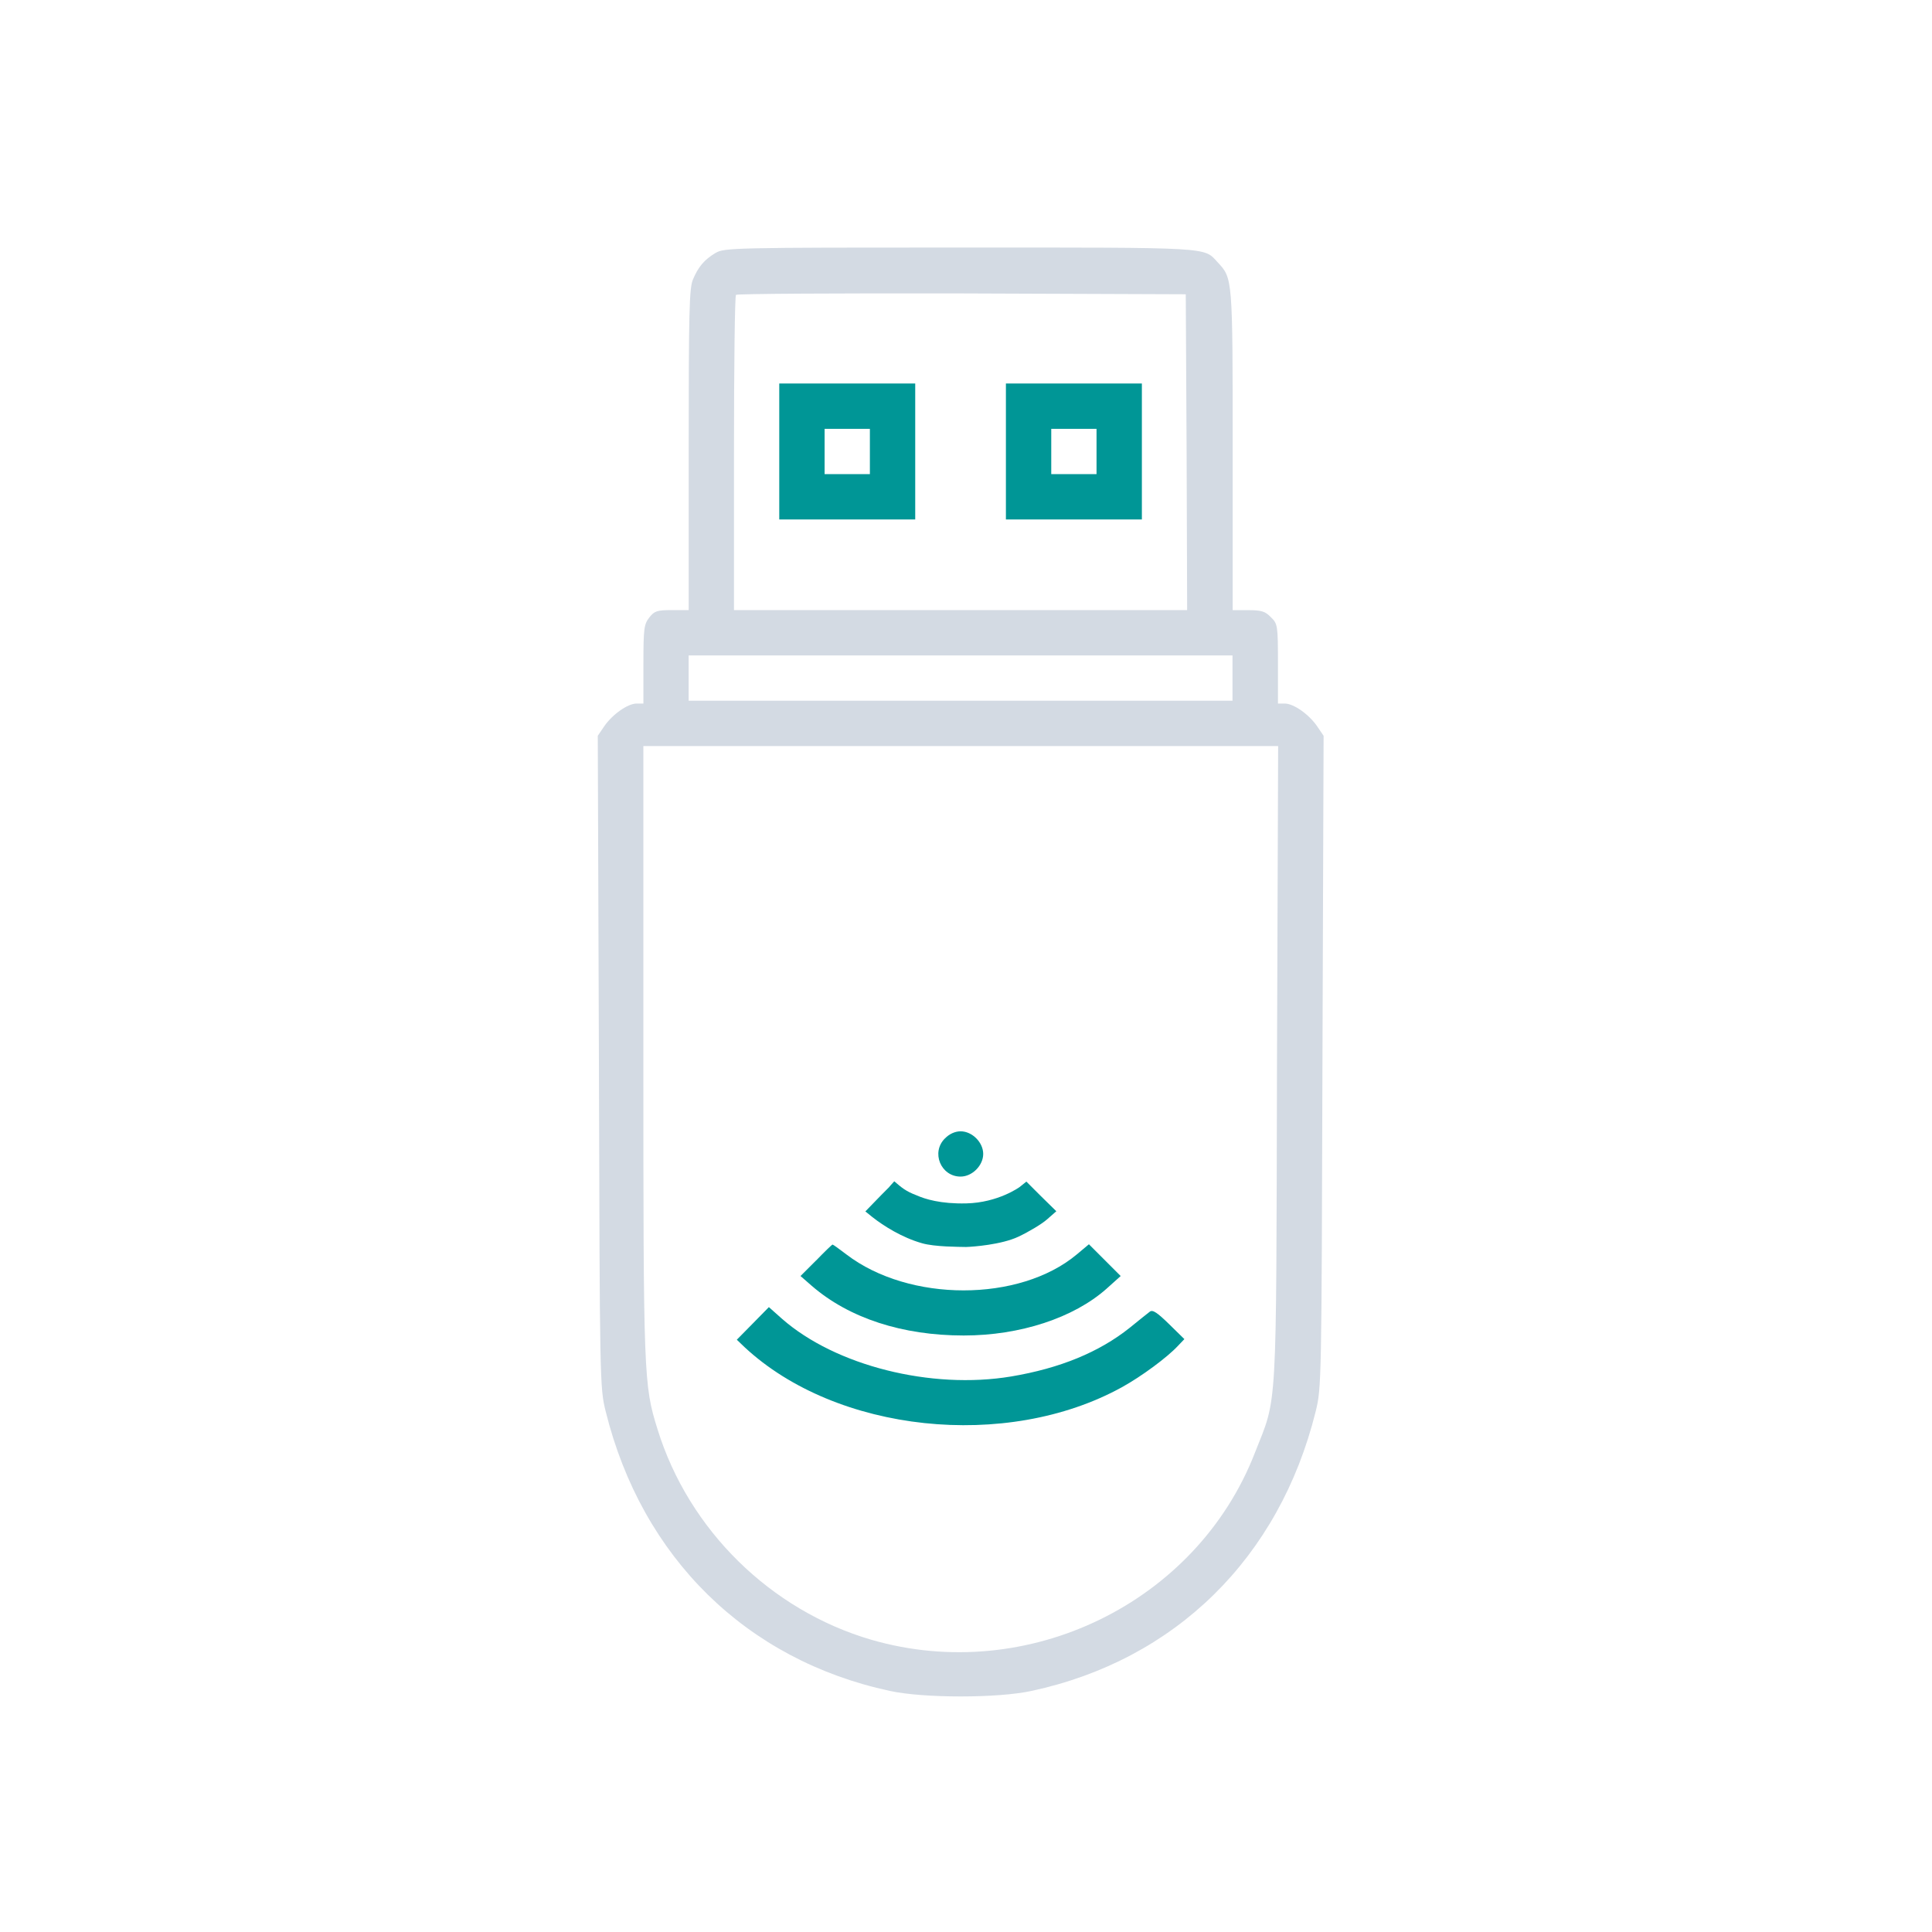
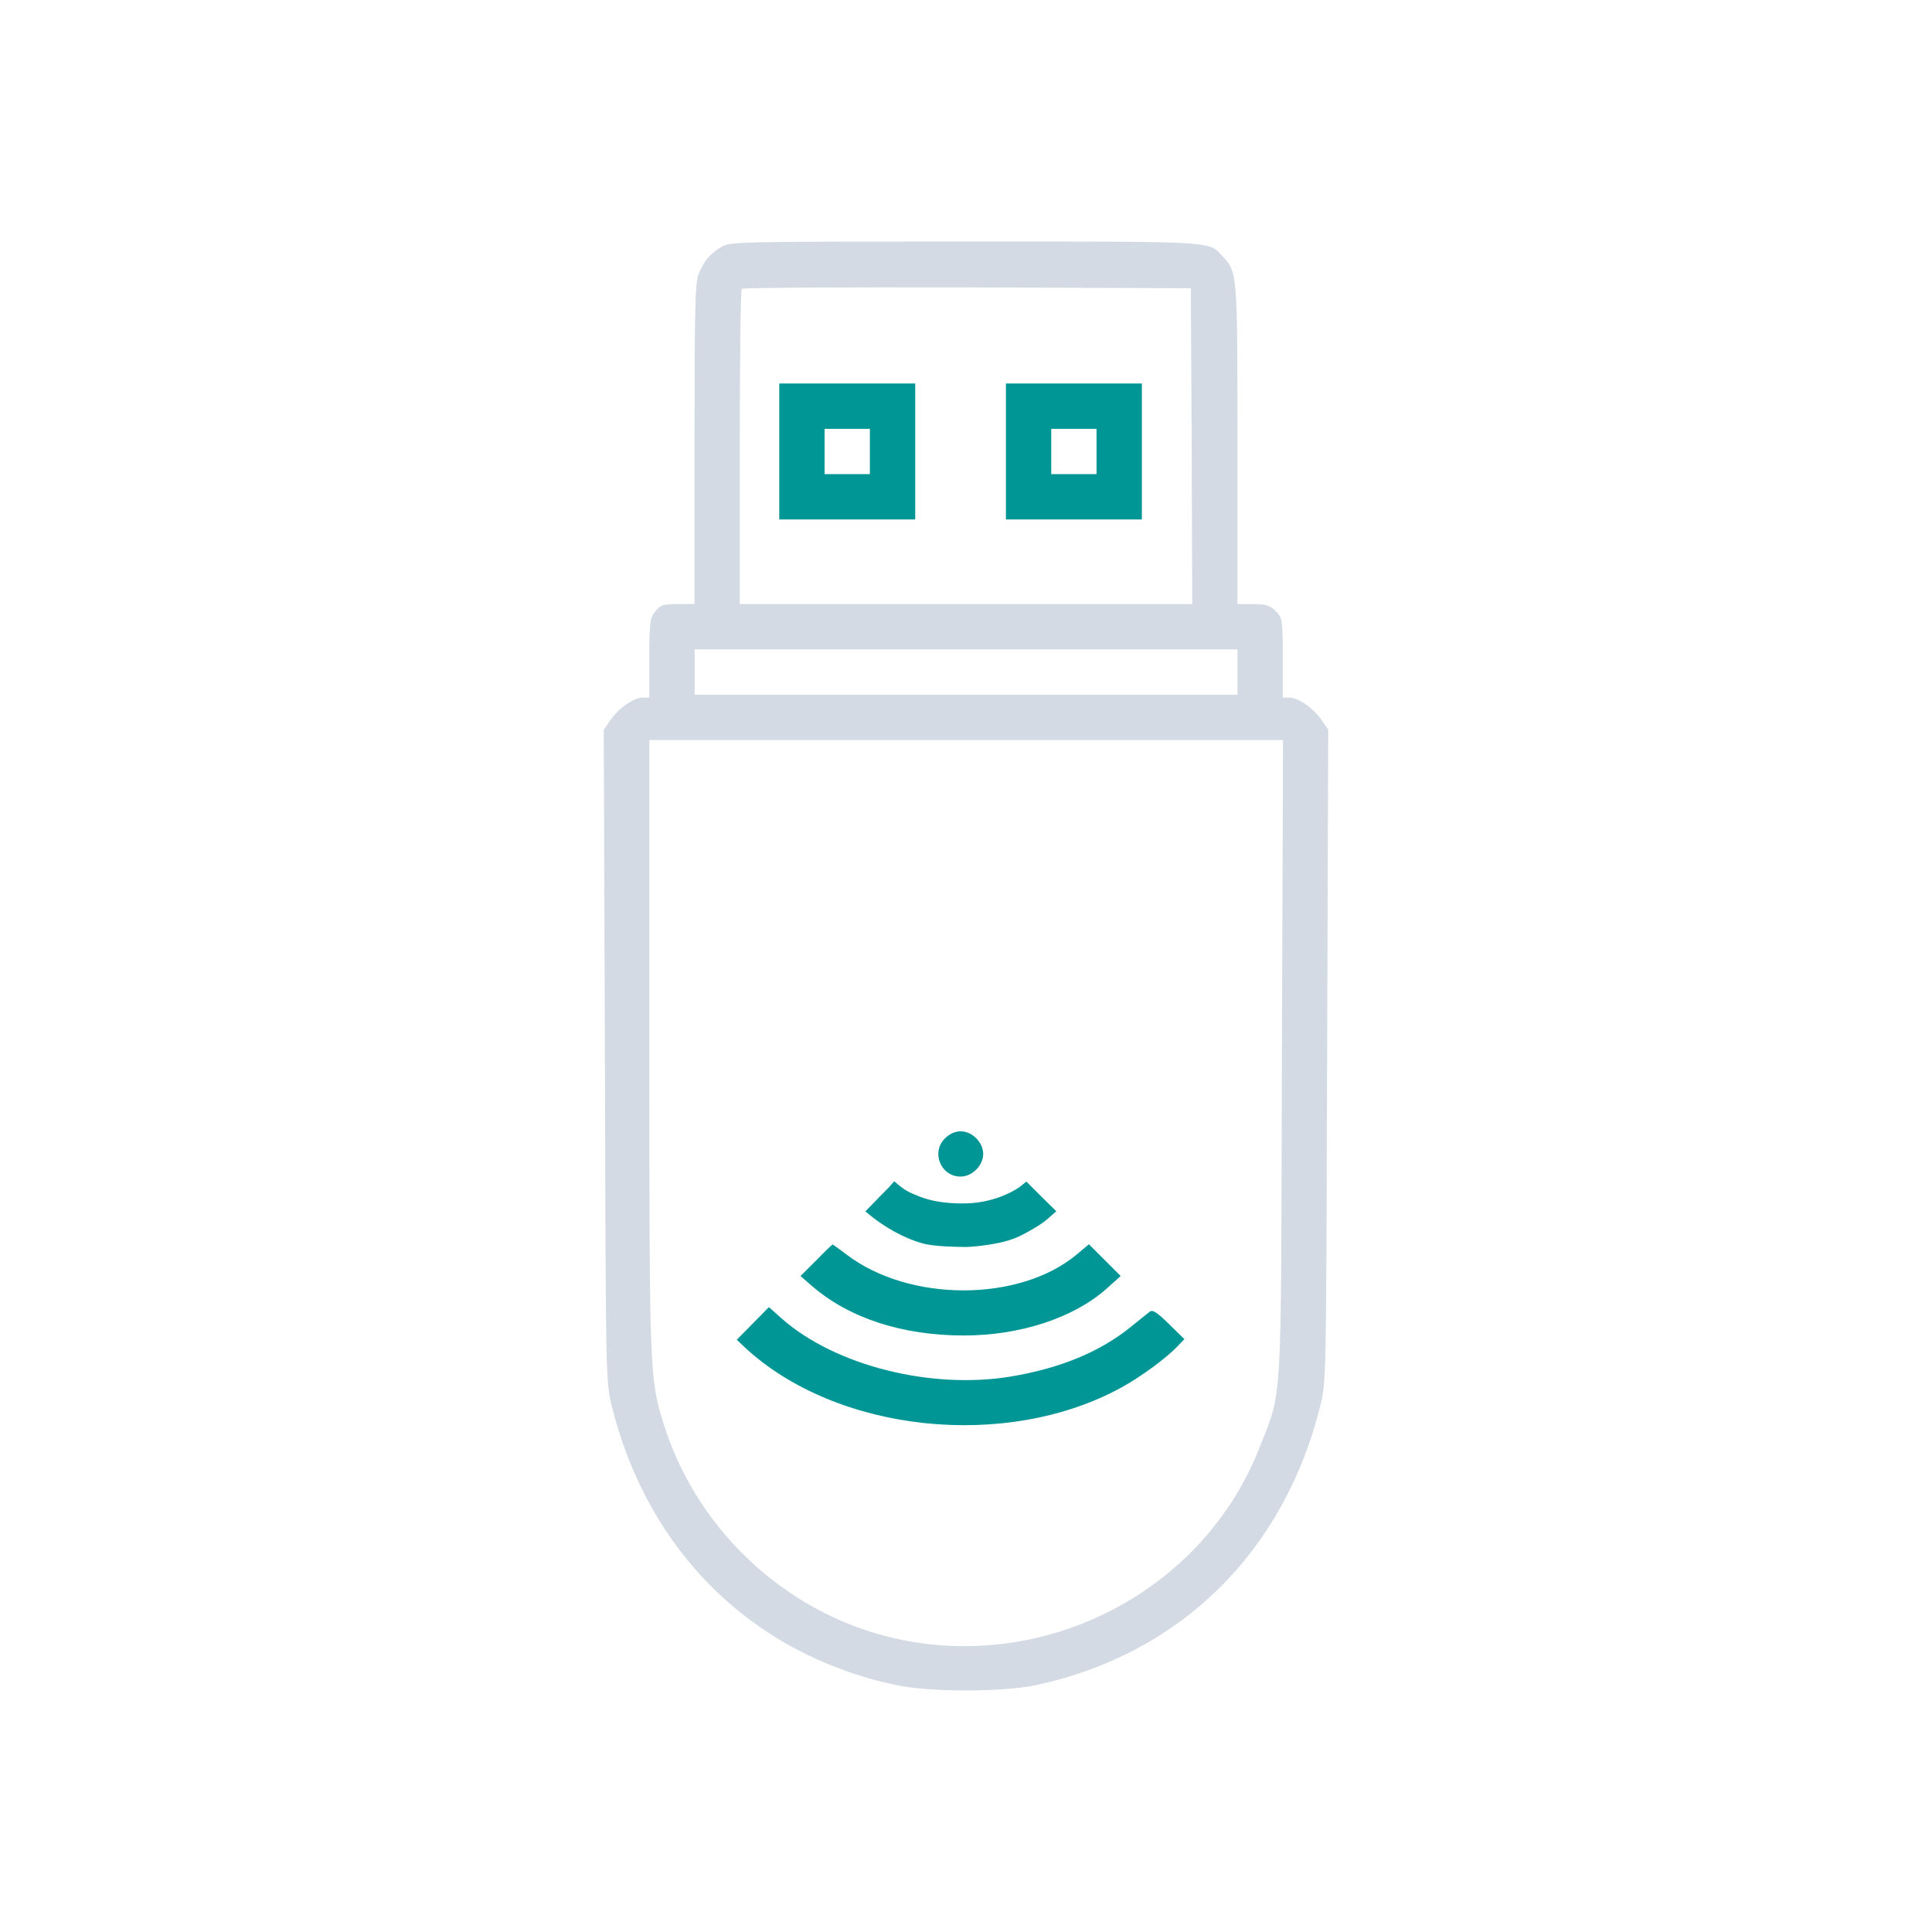
<svg xmlns="http://www.w3.org/2000/svg" width="32" height="32" version="1.1" id="svg12">
  <g id="22-22-device-notifier">
    <rect style="opacity:0.001" width="22" height="22" x="32" y="10" id="rect2" />
    <g id="g20-6" transform="matrix(0.01632675,0,0,0.01632675,34.84337,12.83392)">
      <g transform="matrix(0.1,0,0,-0.1,0,512)" id="g18-2">
-         <path d="m 3342.9,4983.6 c -76.6,-46 -116.9,-93.9 -153.3,-180.1 -24.9,-59.4 -28.7,-222.2 -28.7,-1153.3 V 2567.8 h -113 c -99.6,0 -118.8,-5.7 -153.3,-49.8 -36.4,-46 -40.2,-76.6 -40.2,-316.1 v -266.3 h -46 c -59.4,0 -162.8,-72.8 -218.4,-153.3 l -44.1,-65.1 7.7,-2205 c 5.8,-2166.7 5.8,-2205 46,-2365.9 245.2,-986.6 950.2,-1680.1 1921.5,-1888.9 228,-49.8 729.9,-49.8 957.9,0 973.2,208.8 1676.3,900.4 1921.5,1888.9 40.2,160.9 40.2,199.2 46,2365.9 l 7.6,2205 -44,65.1 c -55.6,80.5 -159,153.3 -218.4,153.3 h -46 v 268.2 c 0,260.5 -1.9,272 -47.9,316.1 -38.3,40.2 -65.1,47.9 -153.3,47.9 h -105.4 v 1082.4 c 0,1168.6 0,1160.9 -101.5,1270.1 -95.8,103.5 -23,99.6 -1741.4,99.6 -1519.2,0.1 -1597.8,-1.8 -1653.3,-36.3 z m 3185.9,-1346.8 3.8,-1069 H 5000 3467.4 v 1059.4 c 0,584.3 5.7,1067.1 13.4,1072.8 5.7,7.7 693.5,11.5 1526.8,9.6 L 6523,4703.9 Z M 6839.1,2108.1 V 1954.8 H 5000 3160.9 v 153.3 153.3 H 5000 6839.1 Z m 300.8,-2609.3 c -5.8,-2408.1 3.8,-2241.4 -149.4,-2630.3 -394.6,-1015.3 -1536.4,-1570.9 -2593.9,-1264.4 -682,199.2 -1235.7,743.3 -1446.4,1423.4 -93.9,300.8 -95.8,352.5 -95.8,2557.5 V 1648.3 H 5000 7147.5 Z" id="path4-9" style="fill:#d3dae3;fill-opacity:1" />
+         <path d="m 3341.558,4981.956 c -76.471,-46 -116.703,-93.9 -153.042,-180.1 -24.858,-59.4 -28.652,-222.2 -28.652,-1153.3 v -1082.4 h -112.81 c -99.432,0 -118.6,-5.7 -153.042,-49.8 -36.339,-46 -40.132,-76.6 -40.132,-316.1 v -266.3 h -45.923 c -59.3,0 -162.526,-72.8 -218.032,-153.3 l -44.026,-65.1 7.687,-2205 c 5.79,-2166.7 5.79,-2205 45.923,-2365.9 244.787,-986.6 948.6,-1680.1 1918.264,-1888.9 227.616,-49.8 728.671,-49.8 956.287,0 971.561,208.8 1673.477,900.4 1918.264,1888.9 40.132,160.9 40.132,199.2 45.923,2365.9 l 7.587,2205 -43.926,65.1 c -55.506,80.5 -158.732,153.3 -218.032,153.3 h -45.923 v 268.2 c 0,260.5 -1.897,272 -47.819,316.1 -38.236,40.2 -64.99,47.9 -153.042,47.9 h -105.222 v 1082.4 c 0,1168.6 0,1160.9 -101.329,1270.1 -95.639,103.5 -22.961,99.6 -1738.467,99.6 -1516.642,0.1 -1595.109,-1.8 -1650.516,-36.3 z m 3180.535,-1346.8 3.794,-1069 H 4995.867 3465.848 v 1059.4 c 0,584.3 5.69,1067.1 13.377,1072.8 5.69,7.7 692.332,11.5 1524.229,9.6 l 1512.848,-5.7 z m 309.777,-1528.7 v -153.3 H 4995.867 3159.864 v 153.3 153.3 h 1836.003 1836.003 z m 300.293,-2609.3 c -5.79,-2408.1 3.794,-2241.4 -149.148,-2630.3 -393.935,-1015.3 -1533.813,-1570.9 -2589.532,-1264.4 -680.851,199.2 -1233.619,743.3 -1443.964,1423.4 -93.742,300.8 -95.639,352.5 -95.639,2557.5 V 1646.656 h 2141.987 2143.883 z" id="path4-9" style="fill:#d3dae3;fill-opacity:1;stroke-width:0.999" />
        <path d="m 3773.9,3640.6 v -459.8 h 459.8 459.8 v 459.8 459.8 h -459.8 -459.8 z m 613.1,0 v -153.3 h -153.3 -153.3 v 153.3 153.3 h 153.3 153.3 z" id="path6-3-1" style="fill:#009696;fill-opacity:1" />
-         <path d="m 5306.5,3640.6 v -459.8 h 459.8 459.8 v 459.8 459.8 h -459.8 -459.8 z m 613.1,0 V 3487.3 H 5766.3 5613 v 153.3 153.3 h 153.3 153.3 z" id="path8-6-2" style="fill-opacity:1;fill:#009696" />
+         <path d="m 5306.5,3640.6 v -459.8 h 459.8 459.8 v 459.8 459.8 h -459.8 -459.8 z m 613.1,0 V 3487.3 H 5766.3 5613 v 153.3 153.3 h 153.3 153.3 z" id="path8-6-2" style="fill:#009696;fill-opacity:1" />
        <path d="m 4894.6,-1005 c -95.8,-93.9 -28.7,-258.6 105.4,-258.6 78.5,0 153.3,74.7 153.3,153.3 0,78.6 -74.7,153.3 -153.3,153.3 -36.4,-0.1 -76.6,-17.4 -105.4,-48 z" id="path10-7-7" style="fill:#009696;fill-opacity:1" />
        <path d="m 4463.6,-1388.2 -103.5,-105.4 44.1,-44.1 c 57.5,-63.2 199.2,-137.9 335.3,-176.3 86.2,-24.9 171.497,-36.38 256.979,-35.758 88.96,-4.304 279.421,26.159 394.321,79.859 72.8,34.5 159,86.2 193.5,116.9 l 54.308,41.928 L 5536.4,-1388.2 c -57.461,73.136 -35.641,41.461 -84.432,103.158 -5.7,-11.5 -97.568,-61.058 -151.168,-89.758 -90.1,-46 -224.161,-70.682 -300.8,-68.713 -76.809,1.974 -212.6,22.713 -287.4,63.013 -47.9,24.9 -132.312,85.447 -149.612,100.747 -50.672,-57.013 -73.56,-77.808 -99.388,-108.447 z" id="path12-5-0" style="fill:#009696;fill-opacity:1" />
        <path d="m 4023,-1830.7 -105.4,-105.4 76.6,-67.1 c 252.9,-218.4 613,-335.3 1026.8,-335.3 381.2,0 743.3,118.8 965.5,316.1 l 95.8,86.2 -107.3,107.3 -107.3,107.3 -82.4,-69 c -387,-323.8 -1134.1,-323.8 -1557.5,0 -47.9,36.4 -90,67.1 -93.9,67.1 -3.9,0 -53.5,-47.8 -110.9,-107.2 z" id="path14-3-9" style="fill:#009696;fill-opacity:1" />
        <path d="m 3593.9,-2257.9 -107.3,-109.2 51.7,-49.8 c 620.7,-578.6 1772.1,-701.2 2551.8,-272 132.2,72.8 308.4,203.1 379.3,279.7 l 44,46 -105.4,103.4 c -76.6,74.7 -109.2,97.7 -128.3,82.4 -13.4,-9.6 -74.7,-59.4 -136,-109.2 -206.9,-164.8 -471.3,-274 -802.7,-329.5 -540.2,-90 -1187.8,72.8 -1549.8,390.8 l -88.1,78.5 z" id="path16-5-3" style="fill:#009696;fill-opacity:1" />
      </g>
    </g>
  </g>
  <defs id="defs16" />
  <g id="g26" transform="matrix(0.02245078,0,0,0.02245078,4.88152,4.708594)">
    <g transform="matrix(0.1,0,0,-0.1,0,512)" id="g16" />
  </g>
  <g id="g27" transform="matrix(0.01632784,0,0,0.01632784,34.90774,12.82507)">
    <g transform="matrix(0.1,0,0,-0.1,0,512)" id="g953" />
  </g>
  <g id="device-notifier" transform="translate(32,10)">
    <rect style="opacity:0.001" width="32" height="32" x="-32" y="-10" id="rect7" />
-     <path d="m -20.148,-5.811 c -0.188,0.113 -0.286,0.23 -0.375,0.441 -0.061,0.145 -0.07,0.544 -0.07,2.824 v 2.651 h -0.277 c -0.244,0 -0.291,0.014 -0.375,0.122 -0.089,0.113 -0.098,0.188 -0.098,0.774 v 0.652 h -0.113 c -0.145,0 -0.399,0.178 -0.535,0.375 l -0.108,0.159 0.019,5.4 c 0.014,5.306 0.014,5.4 0.113,5.794 0.6,2.416 2.327,4.115 4.706,4.626 0.558,0.122 1.788,0.122 2.346,0 2.383,-0.511 4.105,-2.205 4.706,-4.626 0.098,-0.394 0.098,-0.488 0.113,-5.794 l 0.019,-5.4 -0.108,-0.159 c -0.136,-0.197 -0.389,-0.375 -0.535,-0.375 h -0.113 V 0.997 c 0,-0.638 -0.005,-0.666 -0.117,-0.774 -0.094,-0.098 -0.159,-0.117 -0.375,-0.117 h -0.258 V -2.546 c 0,-2.862 0,-2.843 -0.249,-3.11 -0.235,-0.253 -0.056,-0.244 -4.265,-0.244 -3.721,-2.449e-4 -3.913,0.004 -4.049,0.089 z m 7.802,3.298 0.009,2.618 h -3.753 -3.753 V -2.489 c 0,-1.431 0.014,-2.613 0.033,-2.627 0.014,-0.019 1.698,-0.028 3.739,-0.024 l 3.711,0.014 z m 0.76,3.744 v 0.375 h -4.504 -4.504 V 1.231 0.856 h 4.504 4.504 z m 0.737,6.39 c -0.014,5.897 0.009,5.489 -0.366,6.442 -0.966,2.486 -3.763,3.847 -6.352,3.097 -1.67,-0.488 -3.026,-1.82 -3.542,-3.486 -0.23,-0.737 -0.235,-0.863 -0.235,-6.263 V 2.357 h 5.255 5.259 z" id="path4" style="fill:#d3dae3;stroke-width:0.002;fill-opacity:1" />
-     <path d="m -19.093,-2.522 v 1.126 h 1.126 1.126 v -1.126 -1.126 h -1.126 -1.126 z m 1.501,0 v 0.375 H -17.967 -18.342 v -0.375 -0.375 h 0.375 0.375 z" id="path6-3" style="stroke-width:0.002;fill:#009696;fill-opacity:1" />
-     <path d="m -15.339,-2.522 v 1.126 h 1.126 1.126 v -1.126 -1.126 h -1.126 -1.126 z m 1.501,0 v 0.375 h -0.375 -0.375 v -0.375 -0.375 h 0.375 0.375 z" id="path8-6" style="stroke-width:0.002;fill:#009696;fill-opacity:1" />
-     <path d="m -16.348,8.855 c -0.235,0.23 -0.07,0.633 0.258,0.633 0.192,0 0.375,-0.183 0.375,-0.375 0,-0.192 -0.183,-0.375 -0.375,-0.375 -0.089,2.449e-4 -0.188,0.043 -0.258,0.118 z" id="path10-7" style="stroke-width:0.002;fill:#009696;fill-opacity:1" />
+     <path d="m -20.051,-5.911 c -0.187,0.113 -0.286,0.23 -0.375,0.441 -0.061,0.145 -0.07,0.544 -0.07,2.824 v 2.651 h -0.276 c -0.244,0 -0.29,0.014 -0.375,0.122 -0.089,0.113 -0.098,0.188 -0.098,0.774 V 1.554 h -0.112 c -0.145,0 -0.398,0.178 -0.534,0.375 L -22,2.088 l 0.019,5.4 c 0.014,5.306 0.014,5.4 0.112,5.794 0.599,2.416 2.323,4.115 4.698,4.626 0.557,0.122 1.785,0.122 2.342,0 2.379,-0.511 4.098,-2.205 4.698,-4.626 0.098,-0.394 0.098,-0.488 0.112,-5.794 L -10,2.088 -10.108,1.929 C -10.244,1.732 -10.496,1.554 -10.642,1.554 h -0.112 V 0.897 c 0,-0.638 -0.005,-0.666 -0.117,-0.774 -0.094,-0.098 -0.159,-0.117 -0.375,-0.117 h -0.258 V -2.646 c 0,-2.862 0,-2.843 -0.248,-3.11 -0.234,-0.253 -0.056,-0.244 -4.258,-0.244 -3.714,-2.449e-4 -3.906,0.004 -4.042,0.089 z m 7.789,3.298 0.009,2.618 h -3.747 -3.747 V -2.589 c 0,-1.431 0.014,-2.613 0.033,-2.627 0.014,-0.019 1.696,-0.028 3.733,-0.024 l 3.705,0.014 z m 0.759,3.744 v 0.375 h -4.496 -4.496 V 1.131 0.756 h 4.496 4.496 z m 0.735,6.39 c -0.014,5.897 0.009,5.489 -0.365,6.442 -0.965,2.486 -3.756,3.847 -6.342,3.097 -1.667,-0.488 -3.021,-1.82 -3.536,-3.486 -0.23,-0.737 -0.234,-0.863 -0.234,-6.263 V 2.257 h 5.246 5.25 z" id="path4" style="fill:#d3dae3;fill-opacity:1;stroke-width:0.002" />
+     <path d="m -19.093,-2.522 v 1.126 h 1.126 1.126 v -1.126 -1.126 h -1.126 -1.126 z m 1.501,0 v 0.375 H -17.967 -18.342 v -0.375 -0.375 h 0.375 0.375 z" id="path6-3" style="fill:#009696;fill-opacity:1;stroke-width:0.002" />
+     <path d="m -15.339,-2.522 v 1.126 h 1.126 1.126 v -1.126 -1.126 h -1.126 -1.126 z m 1.501,0 v 0.375 h -0.375 -0.375 v -0.375 -0.375 h 0.375 0.375 z" id="path8-6" style="fill:#009696;fill-opacity:1;stroke-width:0.002" />
+     <path d="m -16.348,8.855 c -0.235,0.23 -0.07,0.633 0.258,0.633 0.192,0 0.375,-0.183 0.375,-0.375 0,-0.192 -0.183,-0.375 -0.375,-0.375 -0.089,2.449e-4 -0.188,0.043 -0.258,0.118 z" id="path10-7" style="fill:#009696;fill-opacity:1;stroke-width:0.002" />
    <path d="m -17.404,9.794 -0.263,0.271 0.118,0.095 c 0.182,0.143 0.488,0.338 0.821,0.432 0.211,0.061 0.613,0.059 0.728,0.062 0.113,-0.003 0.586,-0.038 0.867,-0.17 0.178,-0.084 0.389,-0.211 0.474,-0.286 l 0.155,-0.136 -0.272,-0.267 C -14.945,9.625 -14.881,9.691 -15,9.571 l -0.112,0.09 c 0,0 -0.354,0.259 -0.883,0.271 -0.427,0.01 -0.684,-0.072 -0.822,-0.133 -0.183,-0.069 -0.251,-0.13 -0.371,-0.233 -0.161,0.175 0.005,0.007 -0.216,0.228 z" id="path12-5" style="fill:#009696;fill-opacity:1;stroke-width:0.002" />
-     <path d="m -18.483,10.877 -0.258,0.258 0.188,0.164 c 0.619,0.535 1.501,0.821 2.515,0.821 0.934,0 1.82,-0.291 2.365,-0.774 l 0.235,-0.211 -0.263,-0.263 -0.263,-0.263 -0.202,0.169 c -0.948,0.793 -2.777,0.793 -3.814,0 -0.117,-0.089 -0.22,-0.164 -0.23,-0.164 -0.01,0 -0.131,0.117 -0.272,0.263 z" id="path14-3" style="stroke-width:0.002;fill:#009696;fill-opacity:1" />
-     <path d="m -19.533,11.923 -0.263,0.267 0.127,0.122 c 1.52,1.417 4.34,1.717 6.249,0.666 0.324,-0.178 0.755,-0.497 0.929,-0.685 l 0.108,-0.113 -0.258,-0.253 c -0.188,-0.183 -0.267,-0.239 -0.314,-0.202 -0.033,0.024 -0.183,0.145 -0.333,0.267 -0.507,0.404 -1.154,0.671 -1.966,0.807 -1.323,0.22 -2.909,-0.178 -3.795,-0.957 l -0.216,-0.192 z" id="path16-5" style="stroke-width:0.002;fill:#009696;fill-opacity:1" />
+     <path d="m -18.483,10.877 -0.258,0.258 0.188,0.164 c 0.619,0.535 1.501,0.821 2.515,0.821 0.934,0 1.82,-0.291 2.365,-0.774 l 0.235,-0.211 -0.263,-0.263 -0.263,-0.263 -0.202,0.169 c -0.948,0.793 -2.777,0.793 -3.814,0 -0.117,-0.089 -0.22,-0.164 -0.23,-0.164 -0.01,0 -0.131,0.117 -0.272,0.263 z" id="path14-3" style="fill:#009696;fill-opacity:1;stroke-width:0.002" />
+     <path d="m -19.533,11.923 -0.263,0.267 0.127,0.122 c 1.52,1.417 4.34,1.717 6.249,0.666 0.324,-0.178 0.755,-0.497 0.929,-0.685 l 0.108,-0.113 -0.258,-0.253 c -0.188,-0.183 -0.267,-0.239 -0.314,-0.202 -0.033,0.024 -0.183,0.145 -0.333,0.267 -0.507,0.404 -1.154,0.671 -1.966,0.807 -1.323,0.22 -2.909,-0.178 -3.795,-0.957 l -0.216,-0.192 z" id="path16-5" style="fill:#009696;fill-opacity:1;stroke-width:0.002" />
  </g>
</svg>
